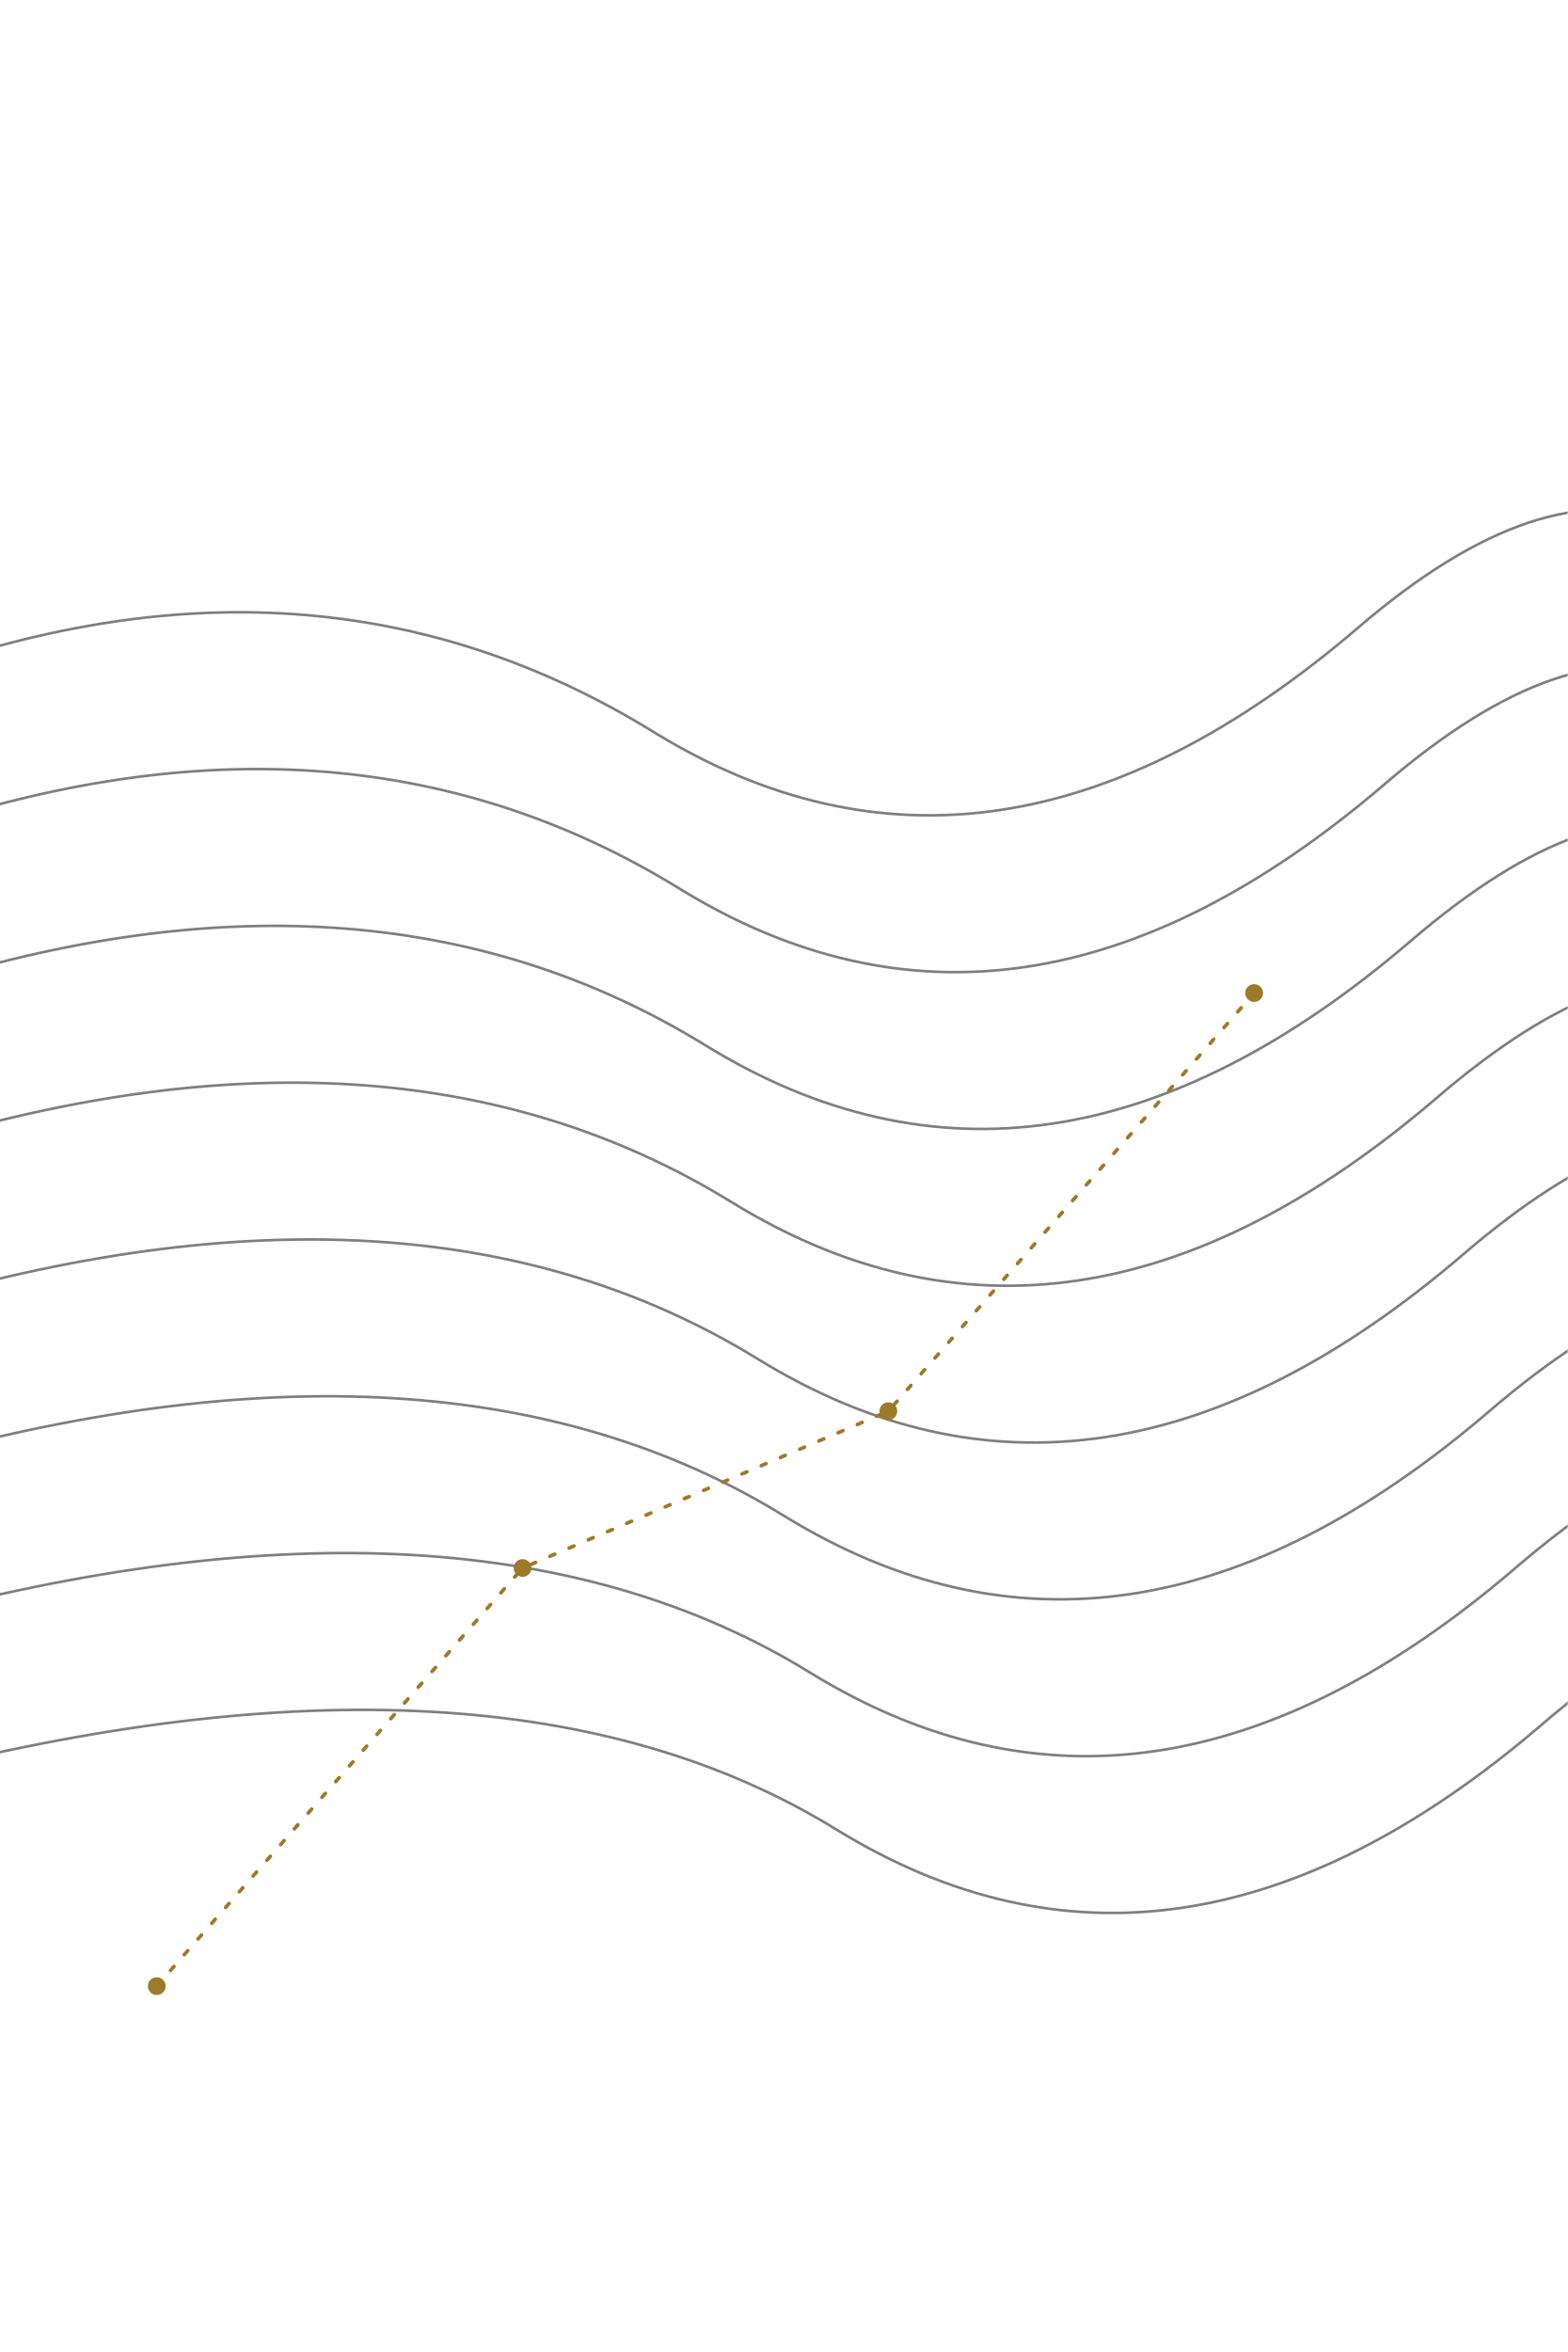
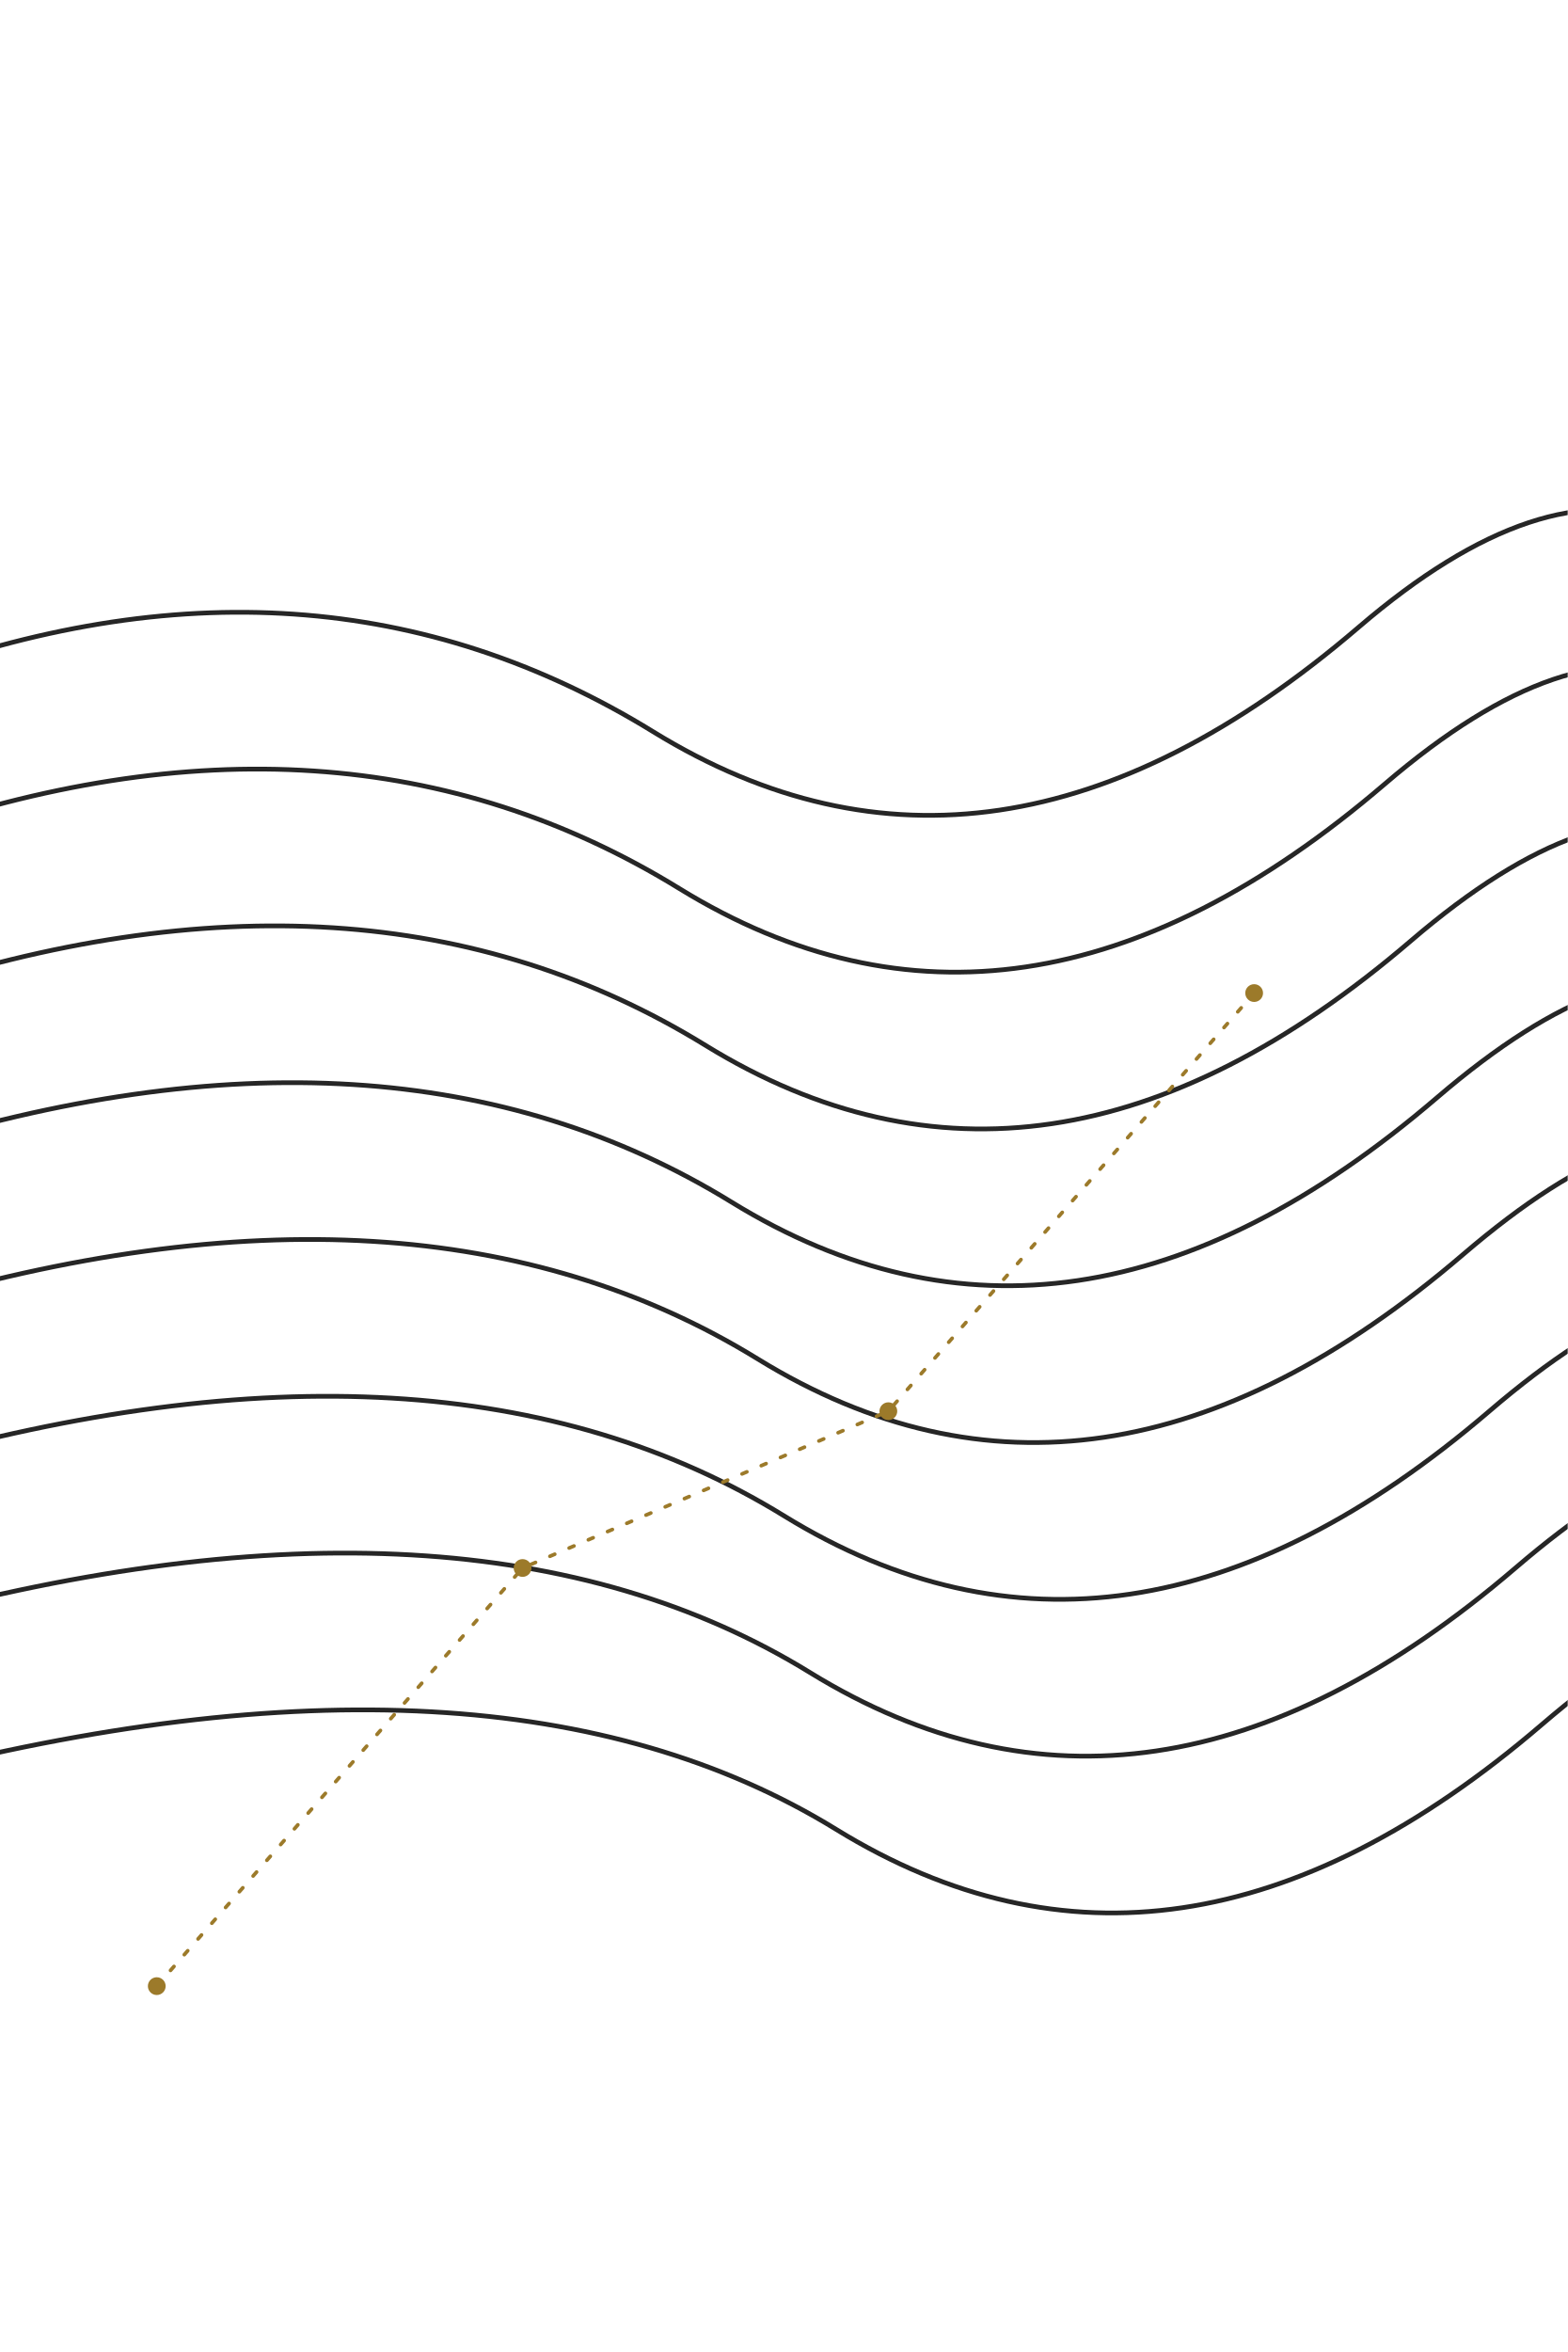
<svg xmlns="http://www.w3.org/2000/svg" viewBox="0 0 600 900" preserveAspectRatio="xMidYMid slice" aria-hidden="true">
-   <g fill="none" stroke="currentColor" stroke-width="1" stroke-linecap="round" stroke-linejoin="round" opacity=".5">
+   <g fill="none" stroke="currentColor" stroke-width="1.8" stroke-linecap="round" stroke-linejoin="round" opacity=".85">
    <path d="M -40 260 Q 120 200 250 280 T 520 240 T 720 320" />
    <path d="M -40 320 Q 130 260 260 340 T 530 300 T 720 380" />
    <path d="M -40 380 Q 140 320 270 400 T 540 360 T 720 440" />
    <path d="M -40 440 Q 150 380 280 460 T 550 420 T 720 500" />
    <path d="M -40 500 Q 160 440 290 520 T 560 480 T 720 560" />
    <path d="M -40 560 Q 170 500 300 580 T 570 540 T 720 620" />
    <path d="M -40 620 Q 180 560 310 640 T 580 600 T 720 680" />
    <path d="M -40 680 Q 190 620 320 700 T 590 660 T 720 740" />
  </g>
  <g stroke="#9c7a2a" fill="none" stroke-width="1.4" stroke-dasharray="2 6" stroke-linecap="round">
    <path d="M 60 760 L 200 600 L 340 540 L 480 380" />
  </g>
  <g fill="#9c7a2a">
    <circle cx="60" cy="760" r="3.4" />
    <circle cx="200" cy="600" r="3.4" />
    <circle cx="340" cy="540" r="3.4" />
    <circle cx="480" cy="380" r="3.4" />
  </g>
</svg>
